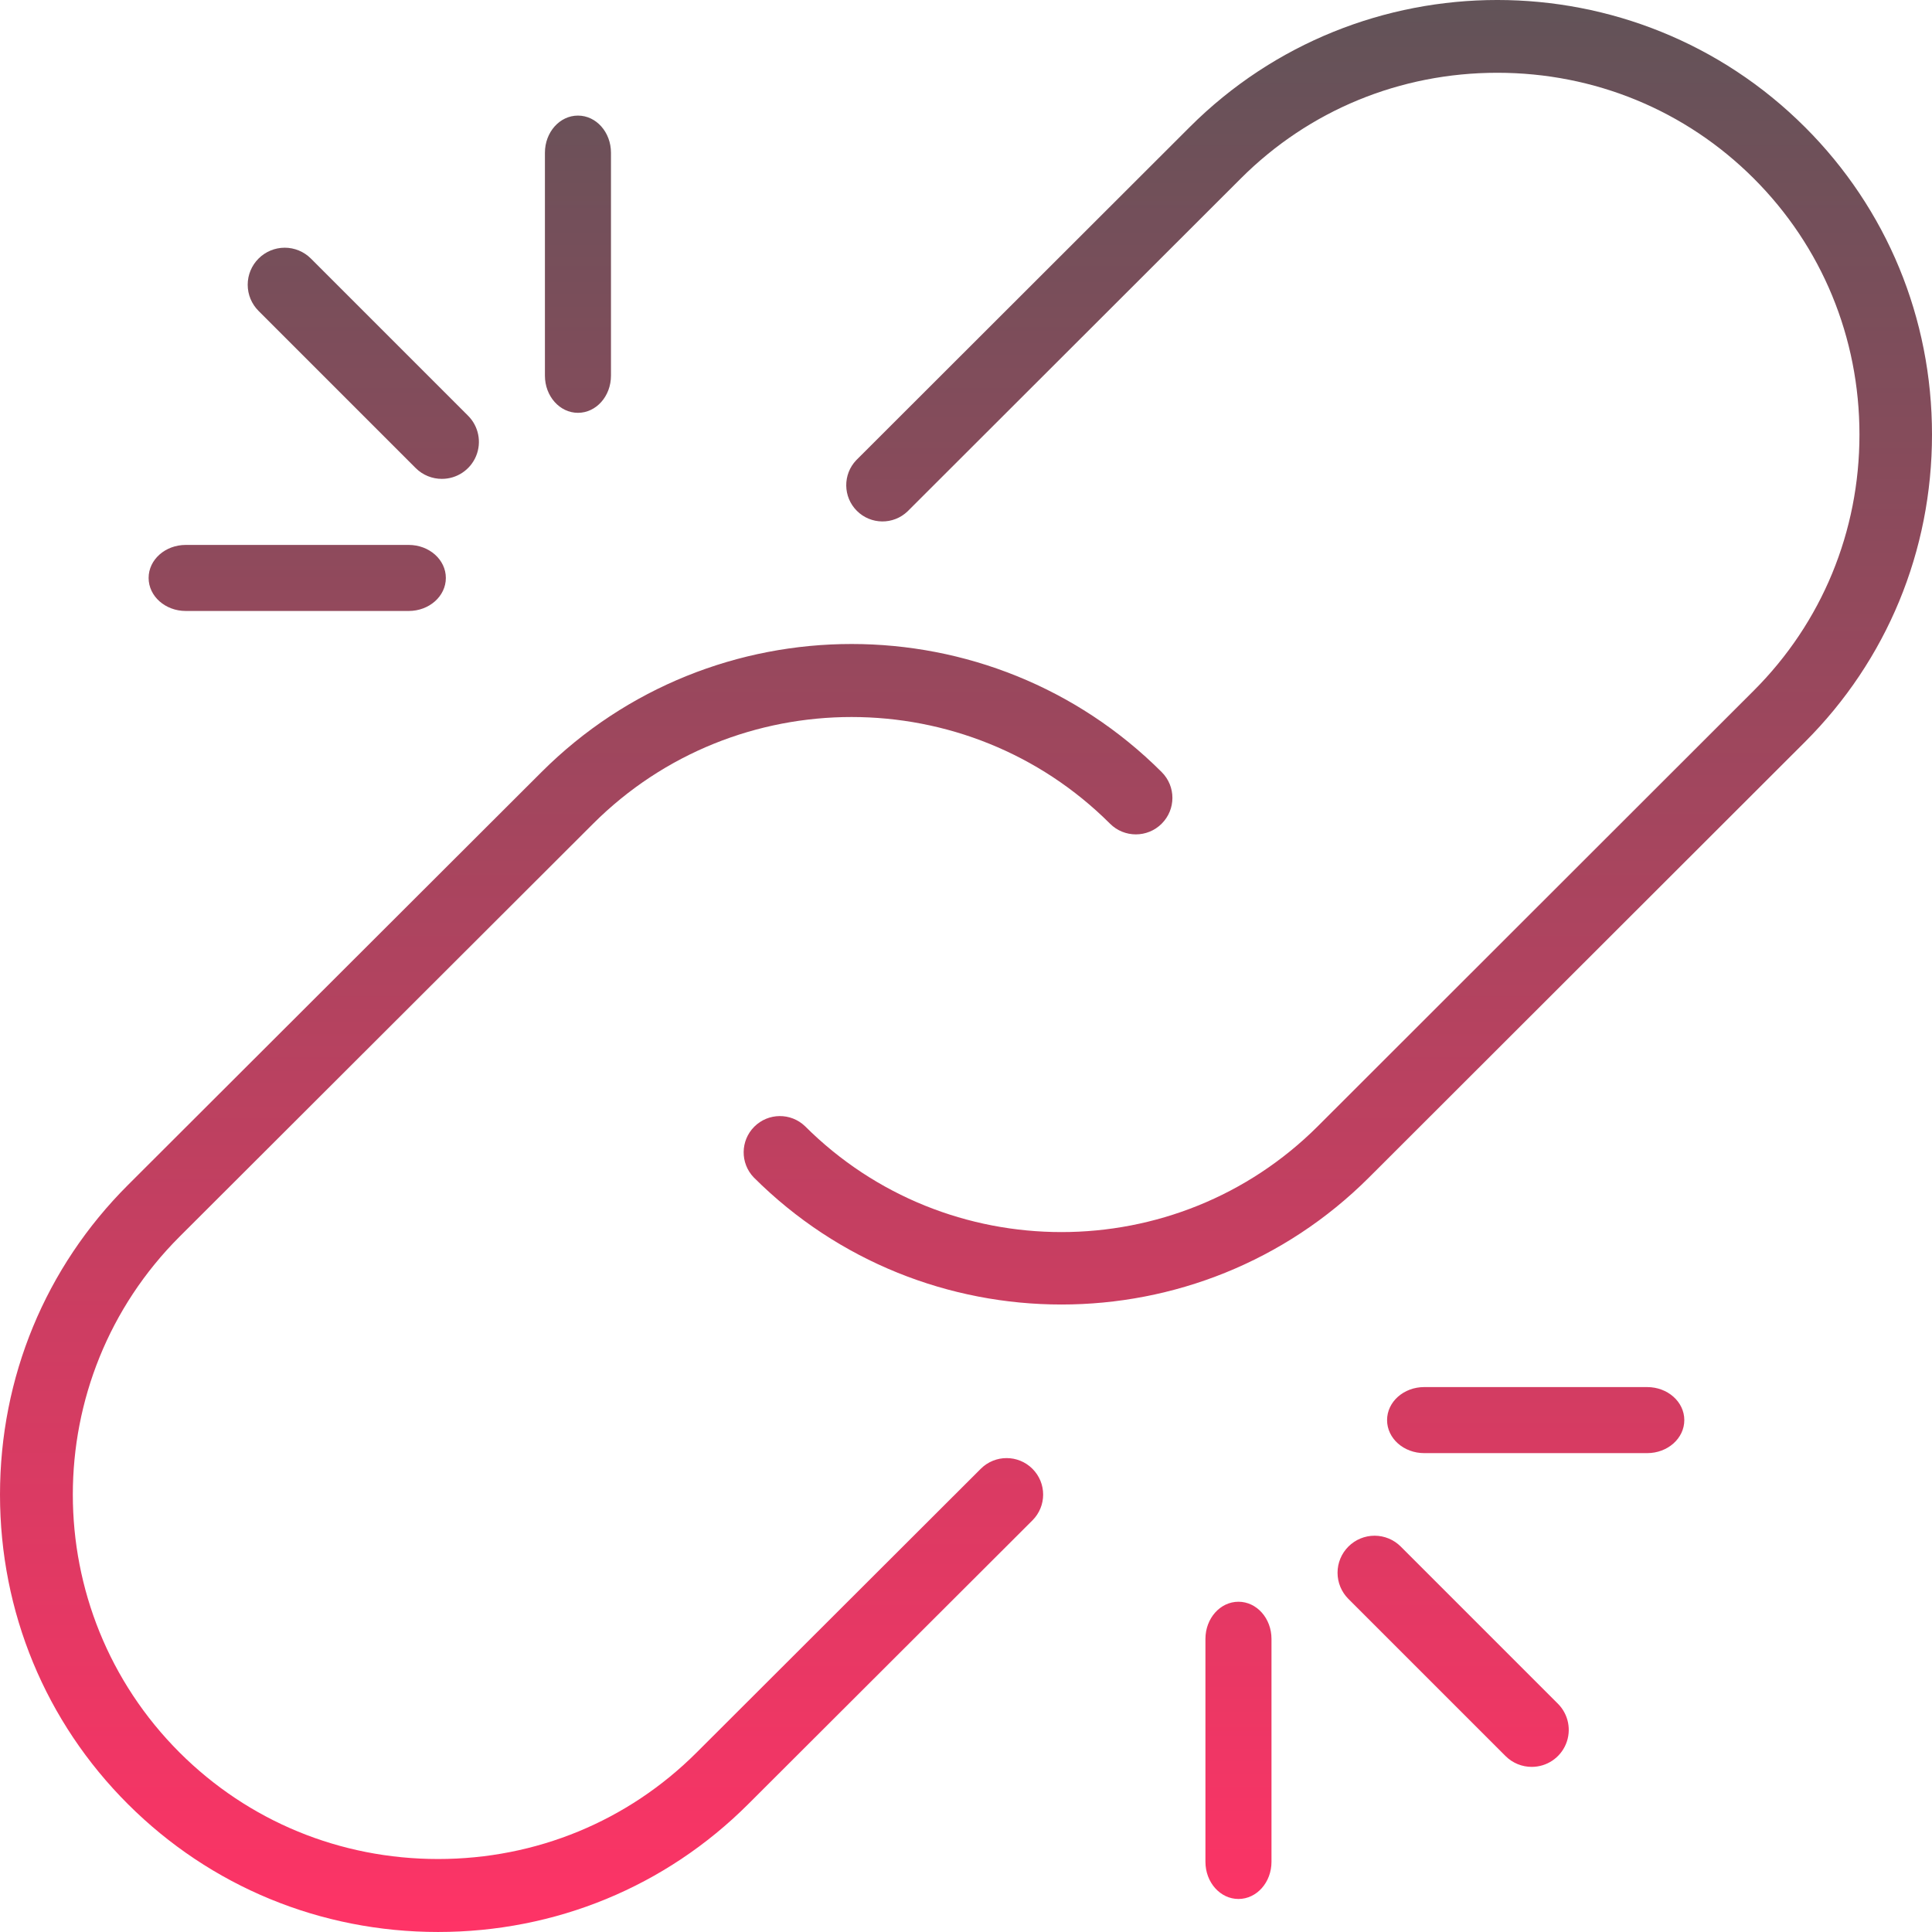
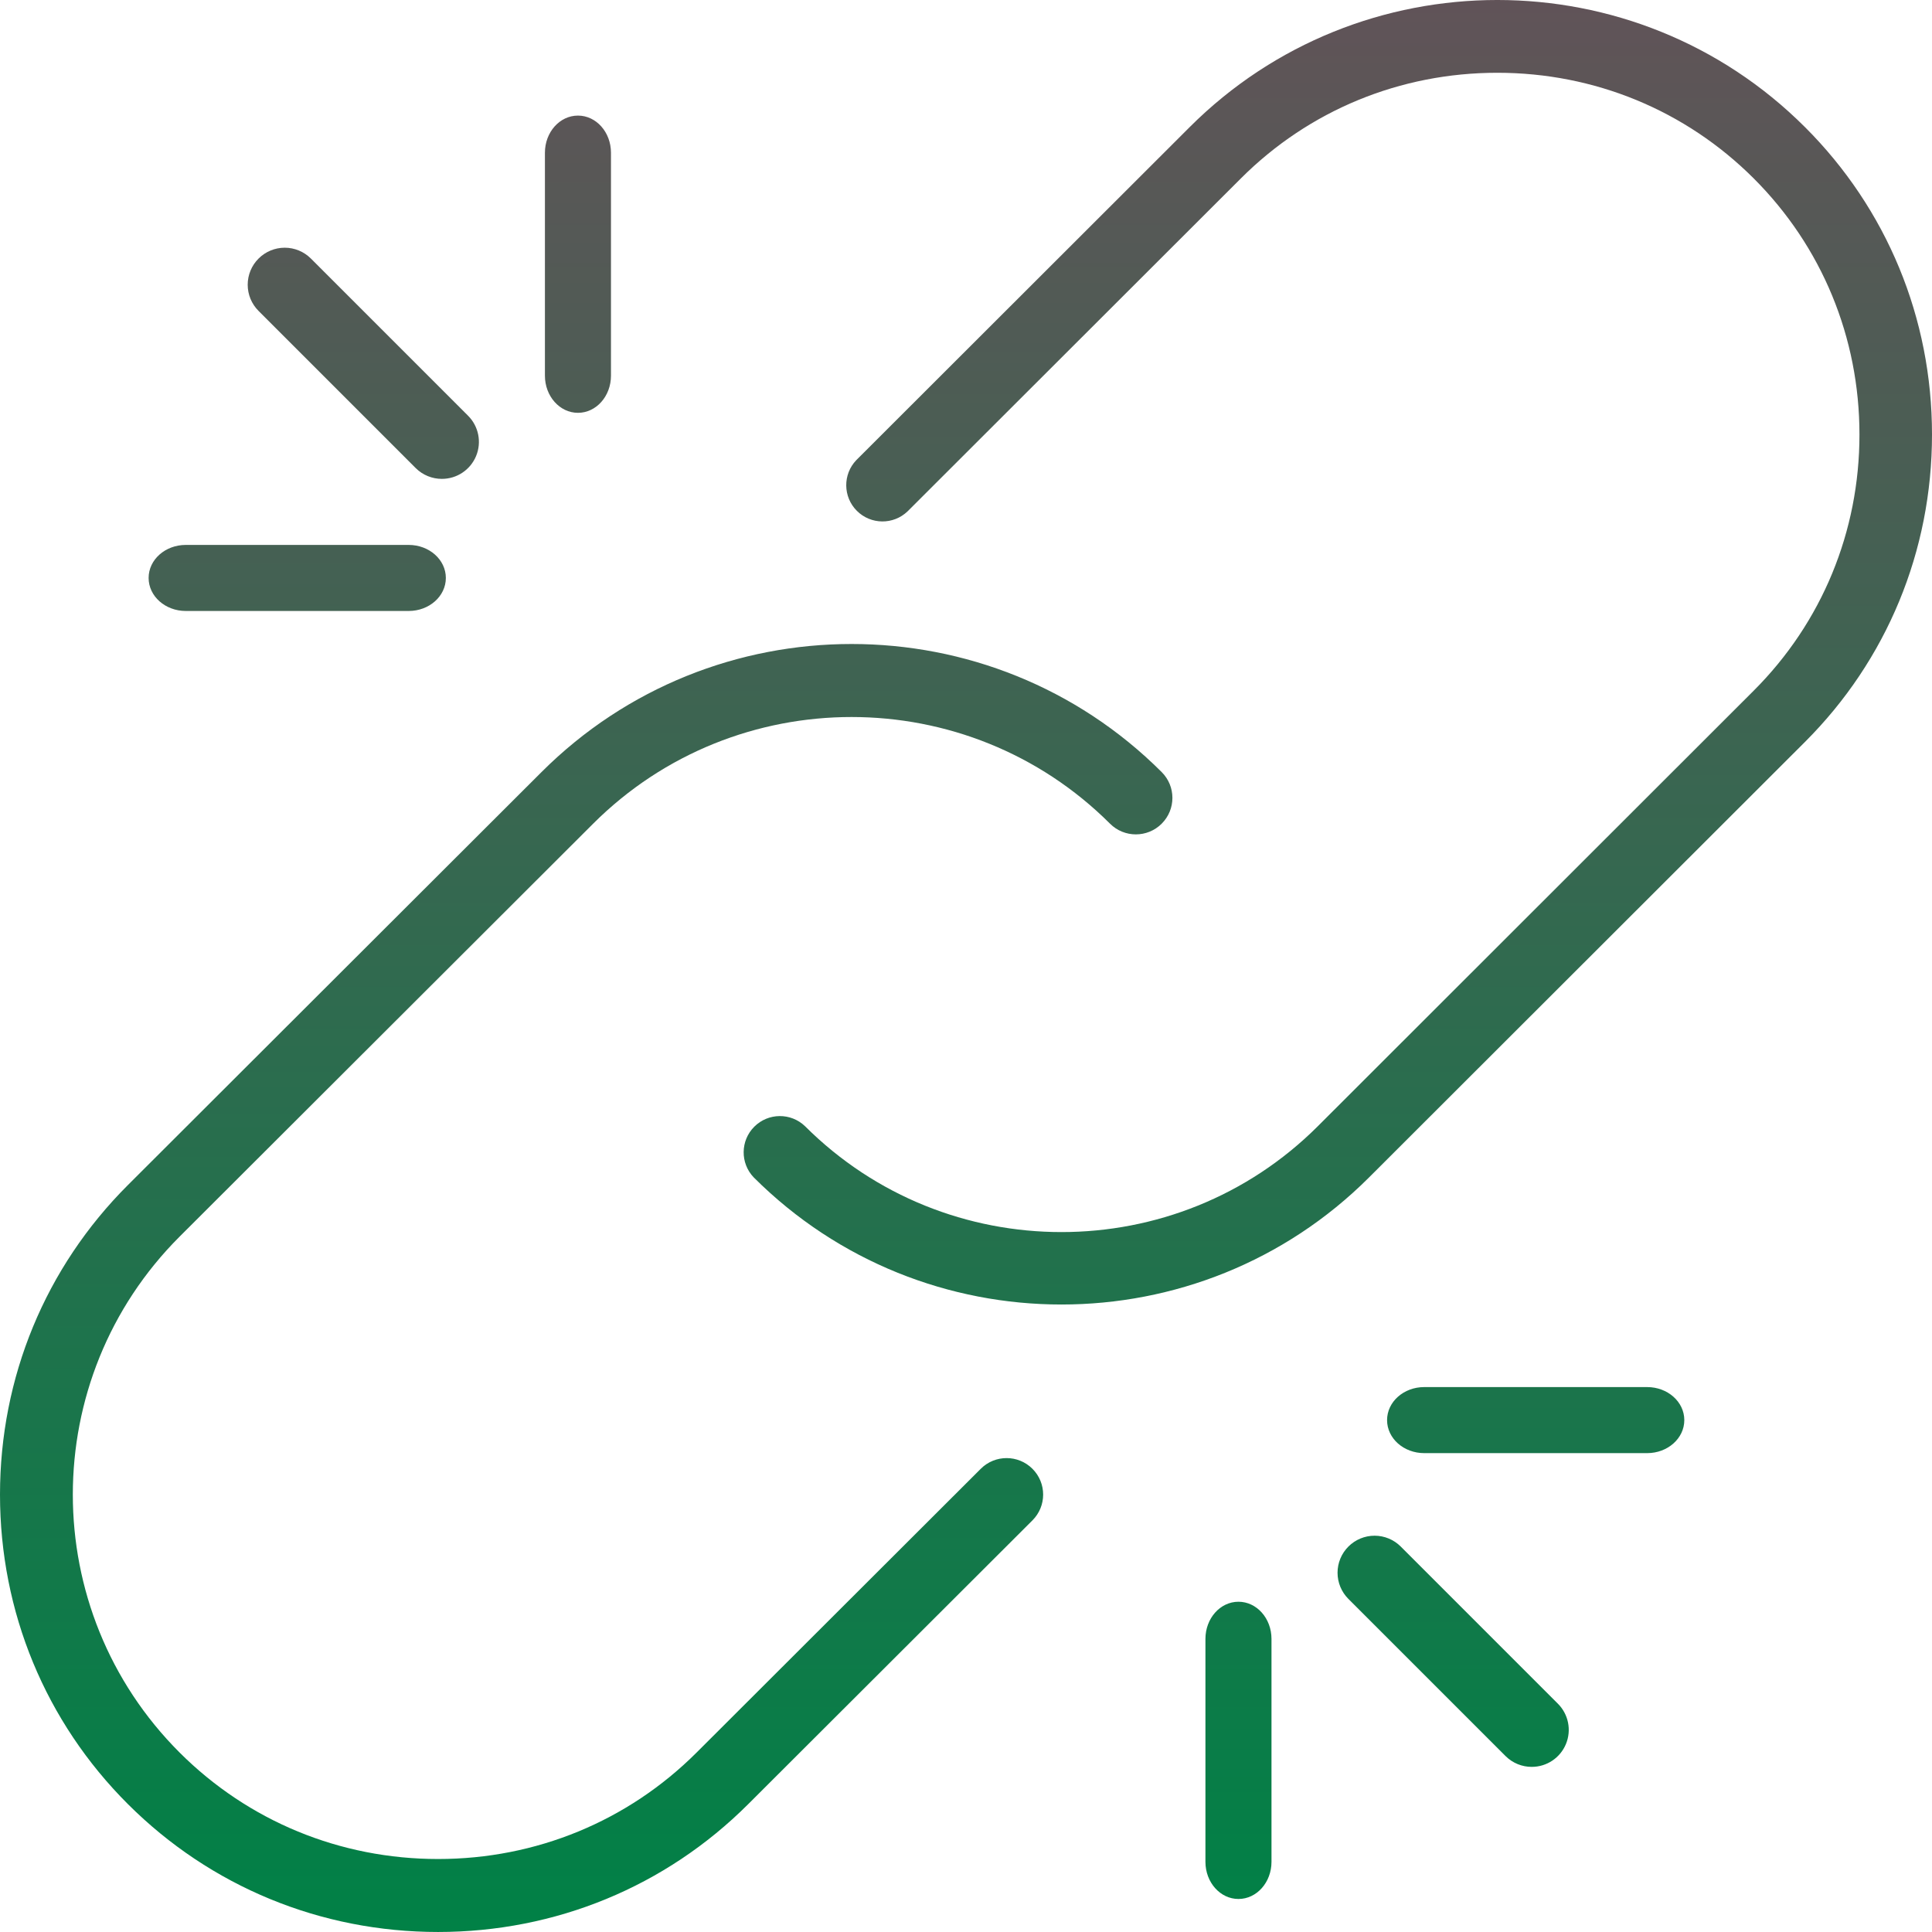
<svg xmlns="http://www.w3.org/2000/svg" viewBox="0 0 117 117">
  <defs>
    <linearGradient x1="50%" y1="0%" x2="50%" y2="100%" id="a">
      <stop stop-color="#615358" offset="0%" />
-       <stop stop-color="#F36" offset="100%" />
+       <stop stop-color="#008146" offset="100%" />
    </linearGradient>
  </defs>
  <path d="M109.31 7.7c4.958 4.954 7.69 11.564 7.69 18.614 0 7.051-2.732 13.661-7.69 18.614l-26.4 26.374C77.775 76.433 71.027 79 64.278 79c-6.748 0-13.494-2.567-18.633-7.698a2.195 2.195 0 013.105-3.102c8.563 8.551 22.499 8.551 31.059 0l26.394-26.374c4.129-4.124 6.404-9.63 6.404-15.51 0-5.879-2.275-11.387-6.404-15.512-4.129-4.124-9.64-6.397-15.528-6.397-5.883 0-11.398 2.27-15.526 6.395L54.962 30.967a2.195 2.195 0 01-3.105-3.102L72.043 7.7c10.275-10.269 26.996-10.265 37.266 0zM75 97c1.106 0 2 1.006 2 2.25v13.5c0 1.244-.894 2.25-2 2.25-1.106 0-2-1.006-2-2.25v-13.5c0-1.244.894-2.25 2-2.25zm-15.605-8.052a2.213 2.213 0 013.128 0c.865.864.865 2.26 0 3.125L45.308 109.26c-4.996 4.99-11.664 7.739-18.78 7.739-7.111 0-13.78-2.751-18.777-7.739C2.753 104.273 0 97.615 0 90.512c0-7.102 2.751-13.76 7.749-18.75l25.043-25.005c10.356-10.345 27.208-10.34 37.559 0 .865.864.865 2.26 0 3.124a2.213 2.213 0 01-3.13 0c-8.627-8.61-22.67-8.614-31.3 0l-25.04 25.003c-8.628 8.616-8.628 22.638 0 31.252 4.163 4.155 9.718 6.444 15.65 6.444 5.931 0 11.489-2.29 15.65-6.444l17.214-17.188zm25.433 4.71l9.514 9.514A2.24 2.24 0 0192.757 107c-.574 0-1.148-.22-1.585-.657l-9.514-9.514a2.24 2.24 0 010-3.171 2.24 2.24 0 013.17 0zM99.75 84c1.244 0 2.25.894 2.25 2 0 1.106-1.006 2-2.25 2h-13.5c-1.244 0-2.25-.894-2.25-2 0-1.106 1.006-2 2.25-2h13.5zM25.171 28.343l-9.513-9.514a2.24 2.24 0 010-3.171 2.24 2.24 0 013.17 0l9.514 9.514A2.24 2.24 0 0126.757 29c-.574 0-1.149-.22-1.586-.657zM35 25c-1.104 0-2-1.006-2-2.25V9.25C33 8.006 33.894 7 35 7c1.106 0 2 1.006 2 2.25v13.5c0 1.244-.894 2.25-2 2.25zM11.25 37C10.008 37 9 36.106 9 35c0-1.106 1.006-2 2.25-2h13.5c1.244 0 2.25.894 2.25 2 0 1.106-1.006 2-2.25 2h-13.5z" fill="url(#a)" fill-rule="nonzero" />
</svg>
